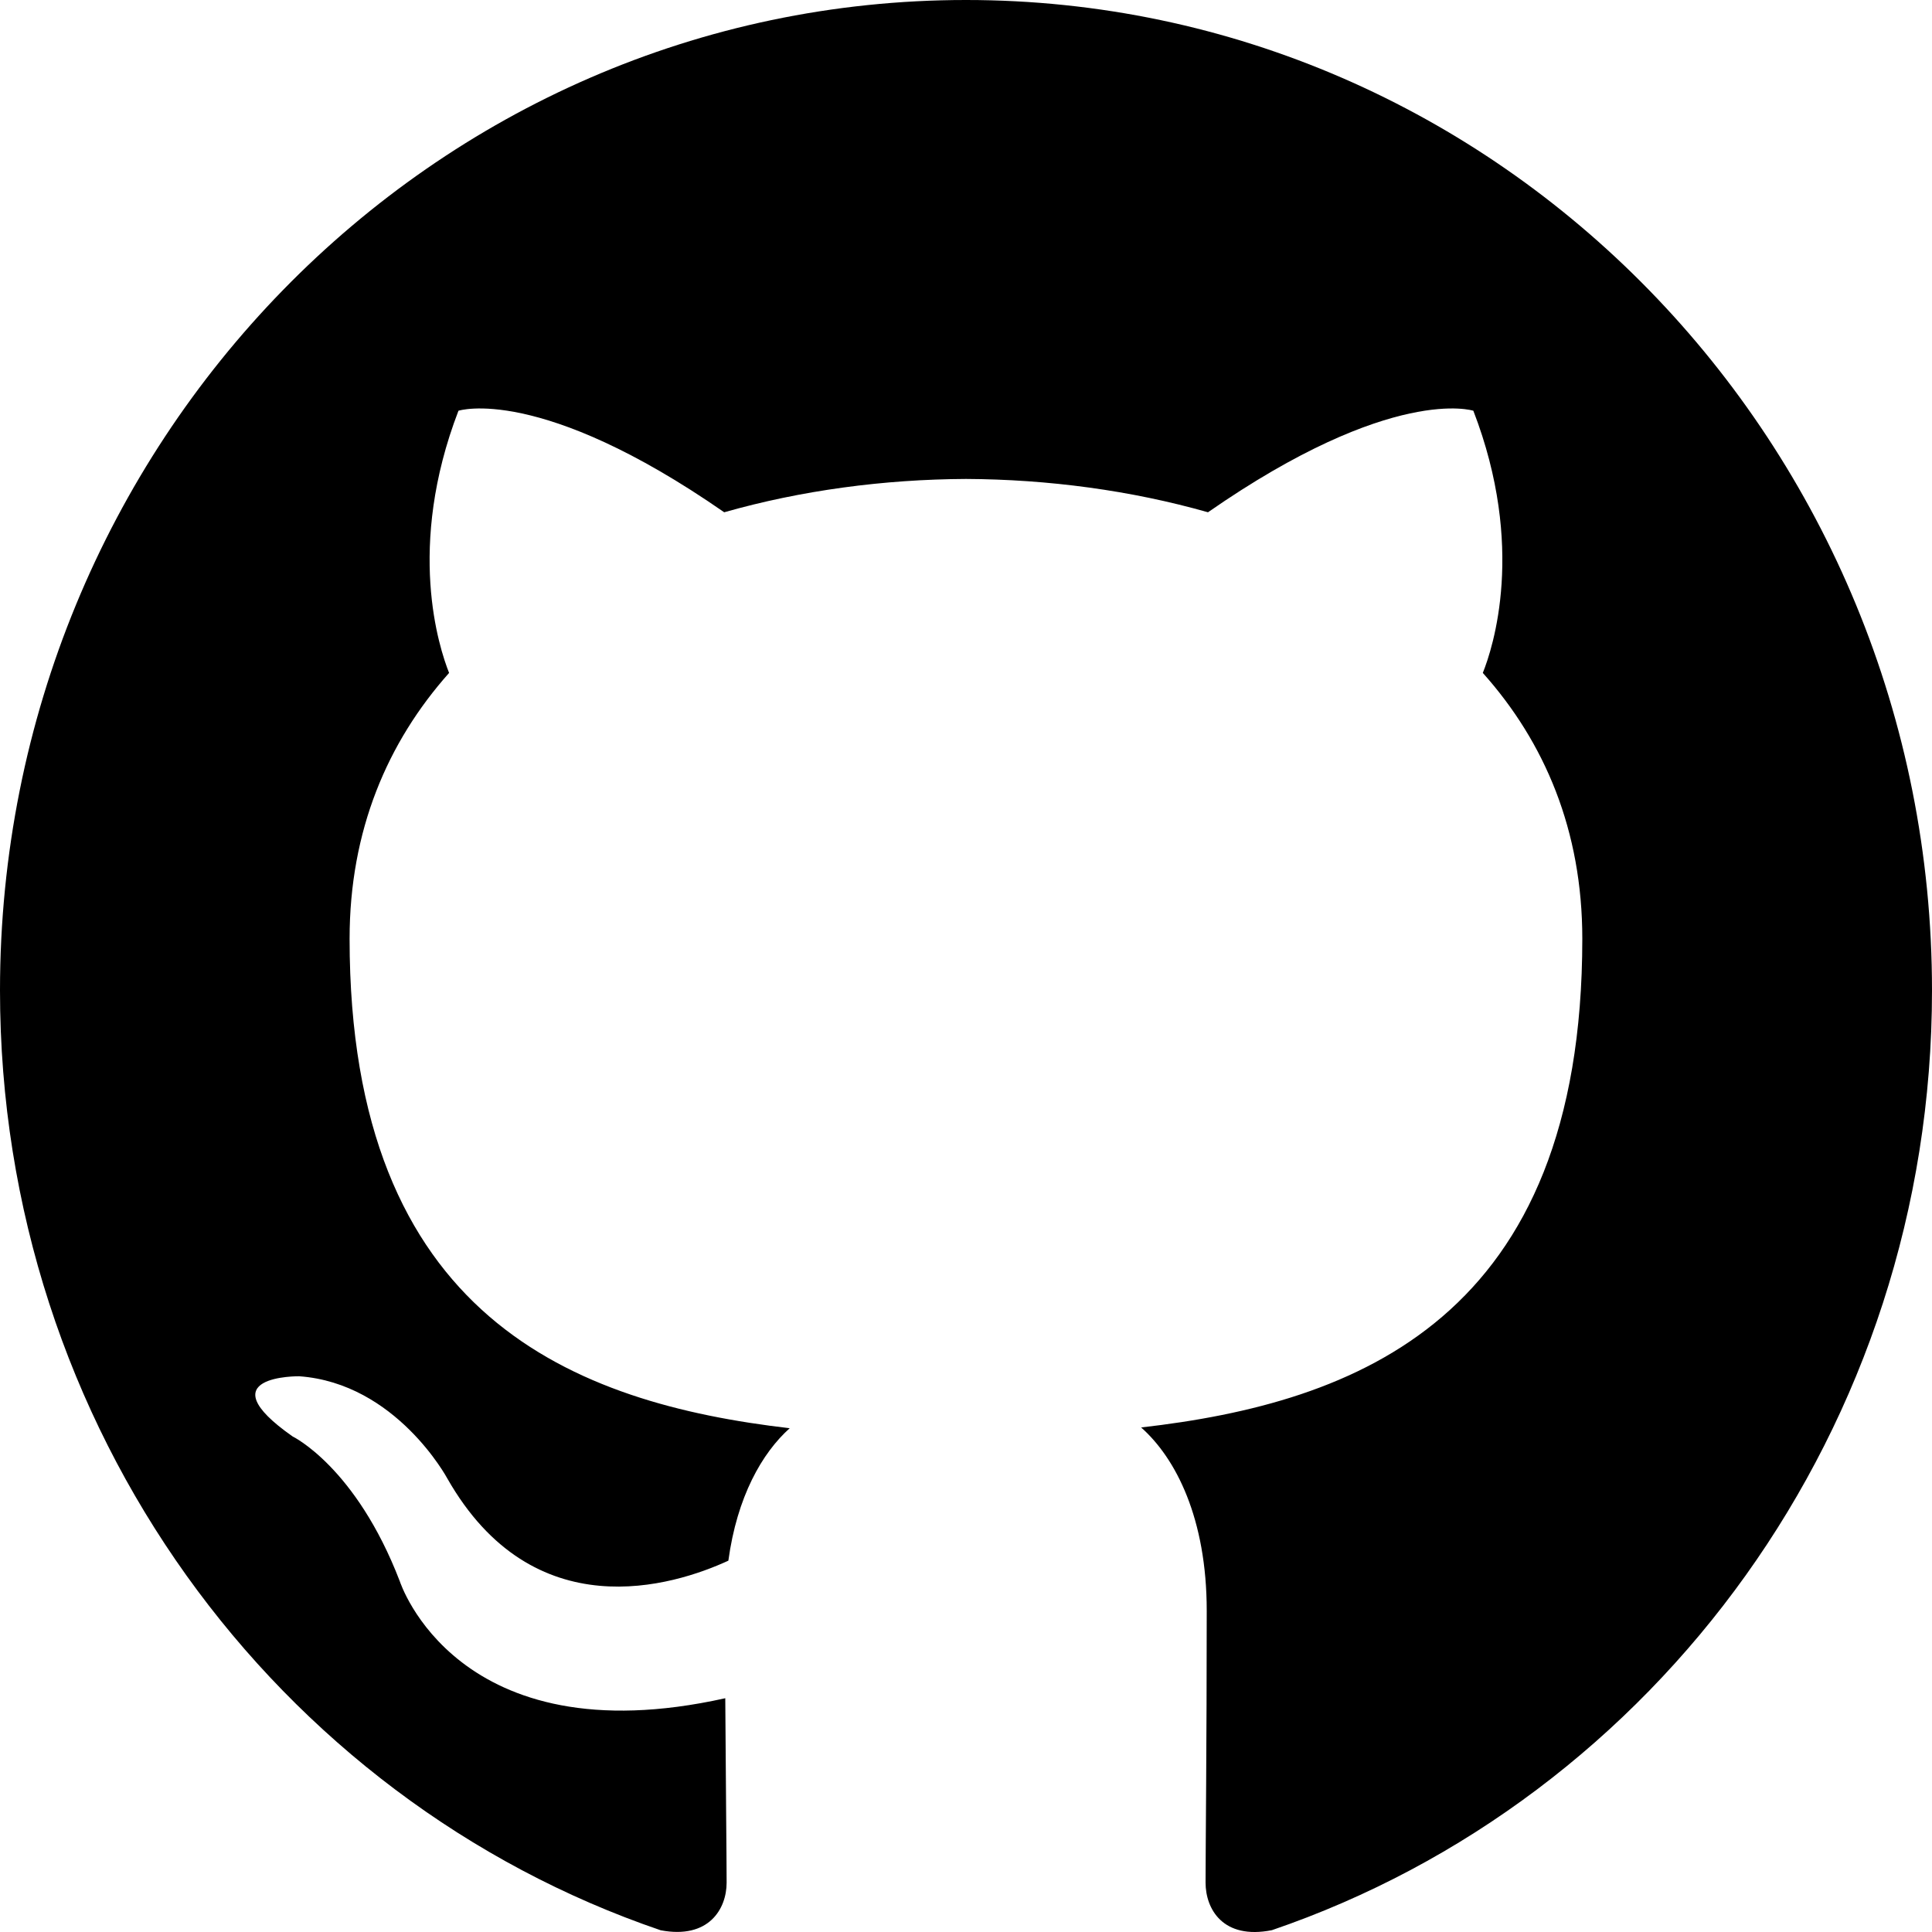
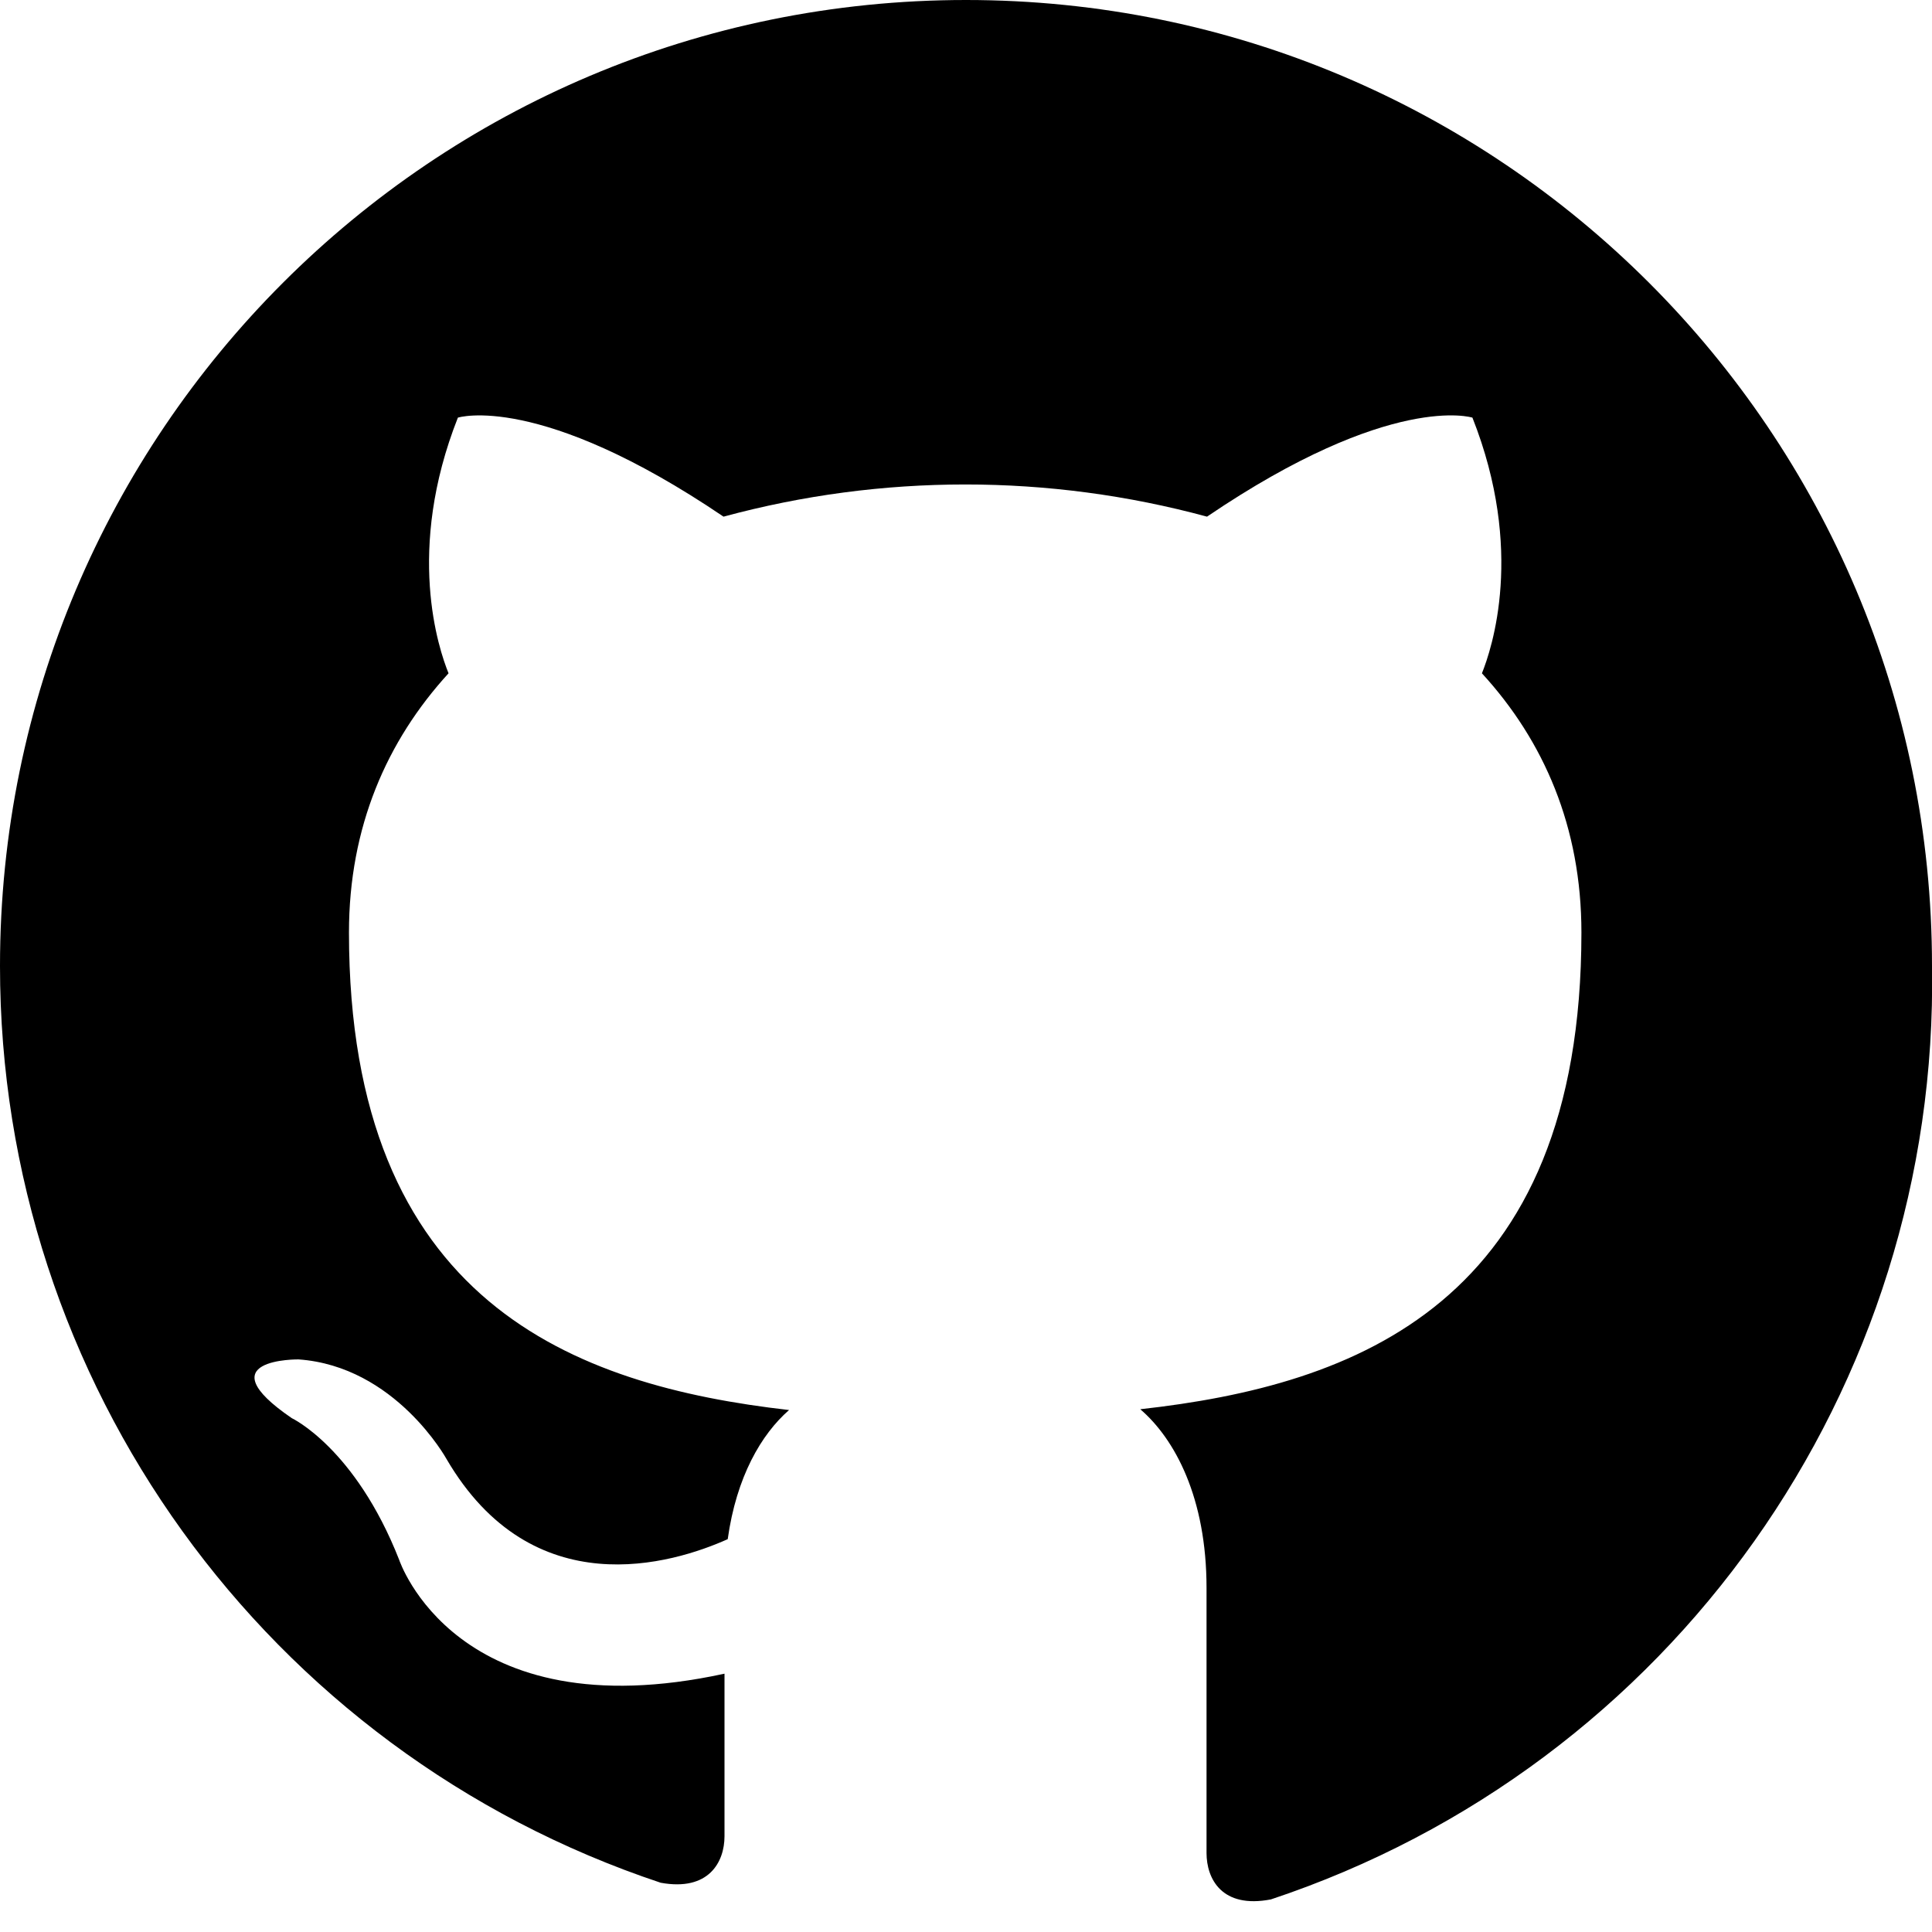
- <svg xmlns="http://www.w3.org/2000/svg" width="800px" height="800px" viewBox="0 0 20 20" version="1.1">
-   <defs>
- 
- </defs>
-   <g id="Page-1" stroke="none" stroke-width="1" fill="none" fill-rule="evenodd">
-     <g id="Dribbble-Light-Preview" transform="translate(-140, -7559)" fill="#000000">
-       <g id="icons" transform="translate(56, 160)">
-         <path d="M94,7399 C99.523,7399 104,7403.59 104,7409.253 C104,7413.782 101.138,7417.624 97.167,7418.981 C96.66,7419.082 96.48,7418.762 96.48,7418.489 C96.48,7418.151 96.492,7417.047 96.492,7415.675 C96.492,7414.719 96.172,7414.095 95.813,7413.777 C98.04,7413.523 100.38,7412.656 100.38,7408.718 C100.38,7407.598 99.992,7406.684 99.35,7405.966 C99.454,7405.707 99.797,7404.664 99.252,7403.252 C99.252,7403.252 98.414,7402.977 96.505,7404.303 C95.706,7404.076 94.85,7403.962 94,7403.958 C93.15,7403.962 92.295,7404.076 91.497,7404.303 C89.586,7402.977 88.746,7403.252 88.746,7403.252 C88.203,7404.664 88.546,7405.707 88.649,7405.966 C88.01,7406.684 87.619,7407.598 87.619,7408.718 C87.619,7412.646 89.954,7413.526 92.175,7413.785 C91.889,7414.041 91.63,7414.493 91.54,7415.156 C90.97,7415.418 89.522,7415.871 88.63,7414.304 C88.63,7414.304 88.101,7413.319 87.097,7413.247 C87.097,7413.247 86.122,7413.234 87.029,7413.87 C87.029,7413.87 87.684,7414.185 88.139,7415.37 C88.139,7415.37 88.726,7417.2 91.508,7416.58 C91.513,7417.437 91.522,7418.245 91.522,7418.489 C91.522,7418.76 91.338,7419.077 90.839,7418.982 C86.865,7417.627 84,7413.783 84,7409.253 C84,7403.59 88.478,7399 94,7399" id="github-[#142]">
- 
- </path>
-       </g>
-     </g>
-   </g>
+ <svg xmlns="http://www.w3.org/2000/svg" viewBox="0 0 24 24" fill="currentColor">
+   <path fill-rule="evenodd" d="M12 0C5.37 0 0 5.37 0 12a12 12 0 008.207 11.388c.6.11.793-.26.793-.577v-2.02c-3.338.725-4.042-1.416-4.042-1.416-.546-1.388-1.333-1.758-1.333-1.758-1.089-.744.083-.73.083-.73 1.204.085 1.838 1.236 1.838 1.236 1.07 1.833 2.809 1.304 3.494.997.108-.775.418-1.304.762-1.604-2.665-.304-5.467-1.333-5.467-5.932 0-1.31.469-2.38 1.237-3.22-.123-.303-.536-1.526.116-3.176 0 0 1.008-.322 3.3 1.23a11.48 11.48 0 016.006 0c2.29-1.553 3.297-1.23 3.297-1.23.653 1.65.24 2.873.118 3.176.77.84 1.236 1.91 1.236 3.22 0 4.61-2.807 5.625-5.48 5.922.43.37.823 1.1.823 2.22v3.293c0 .32.19.694.8.576A12.004 12.004 0 0024 12c0-6.63-5.37-12-12-12z" />
</svg>
